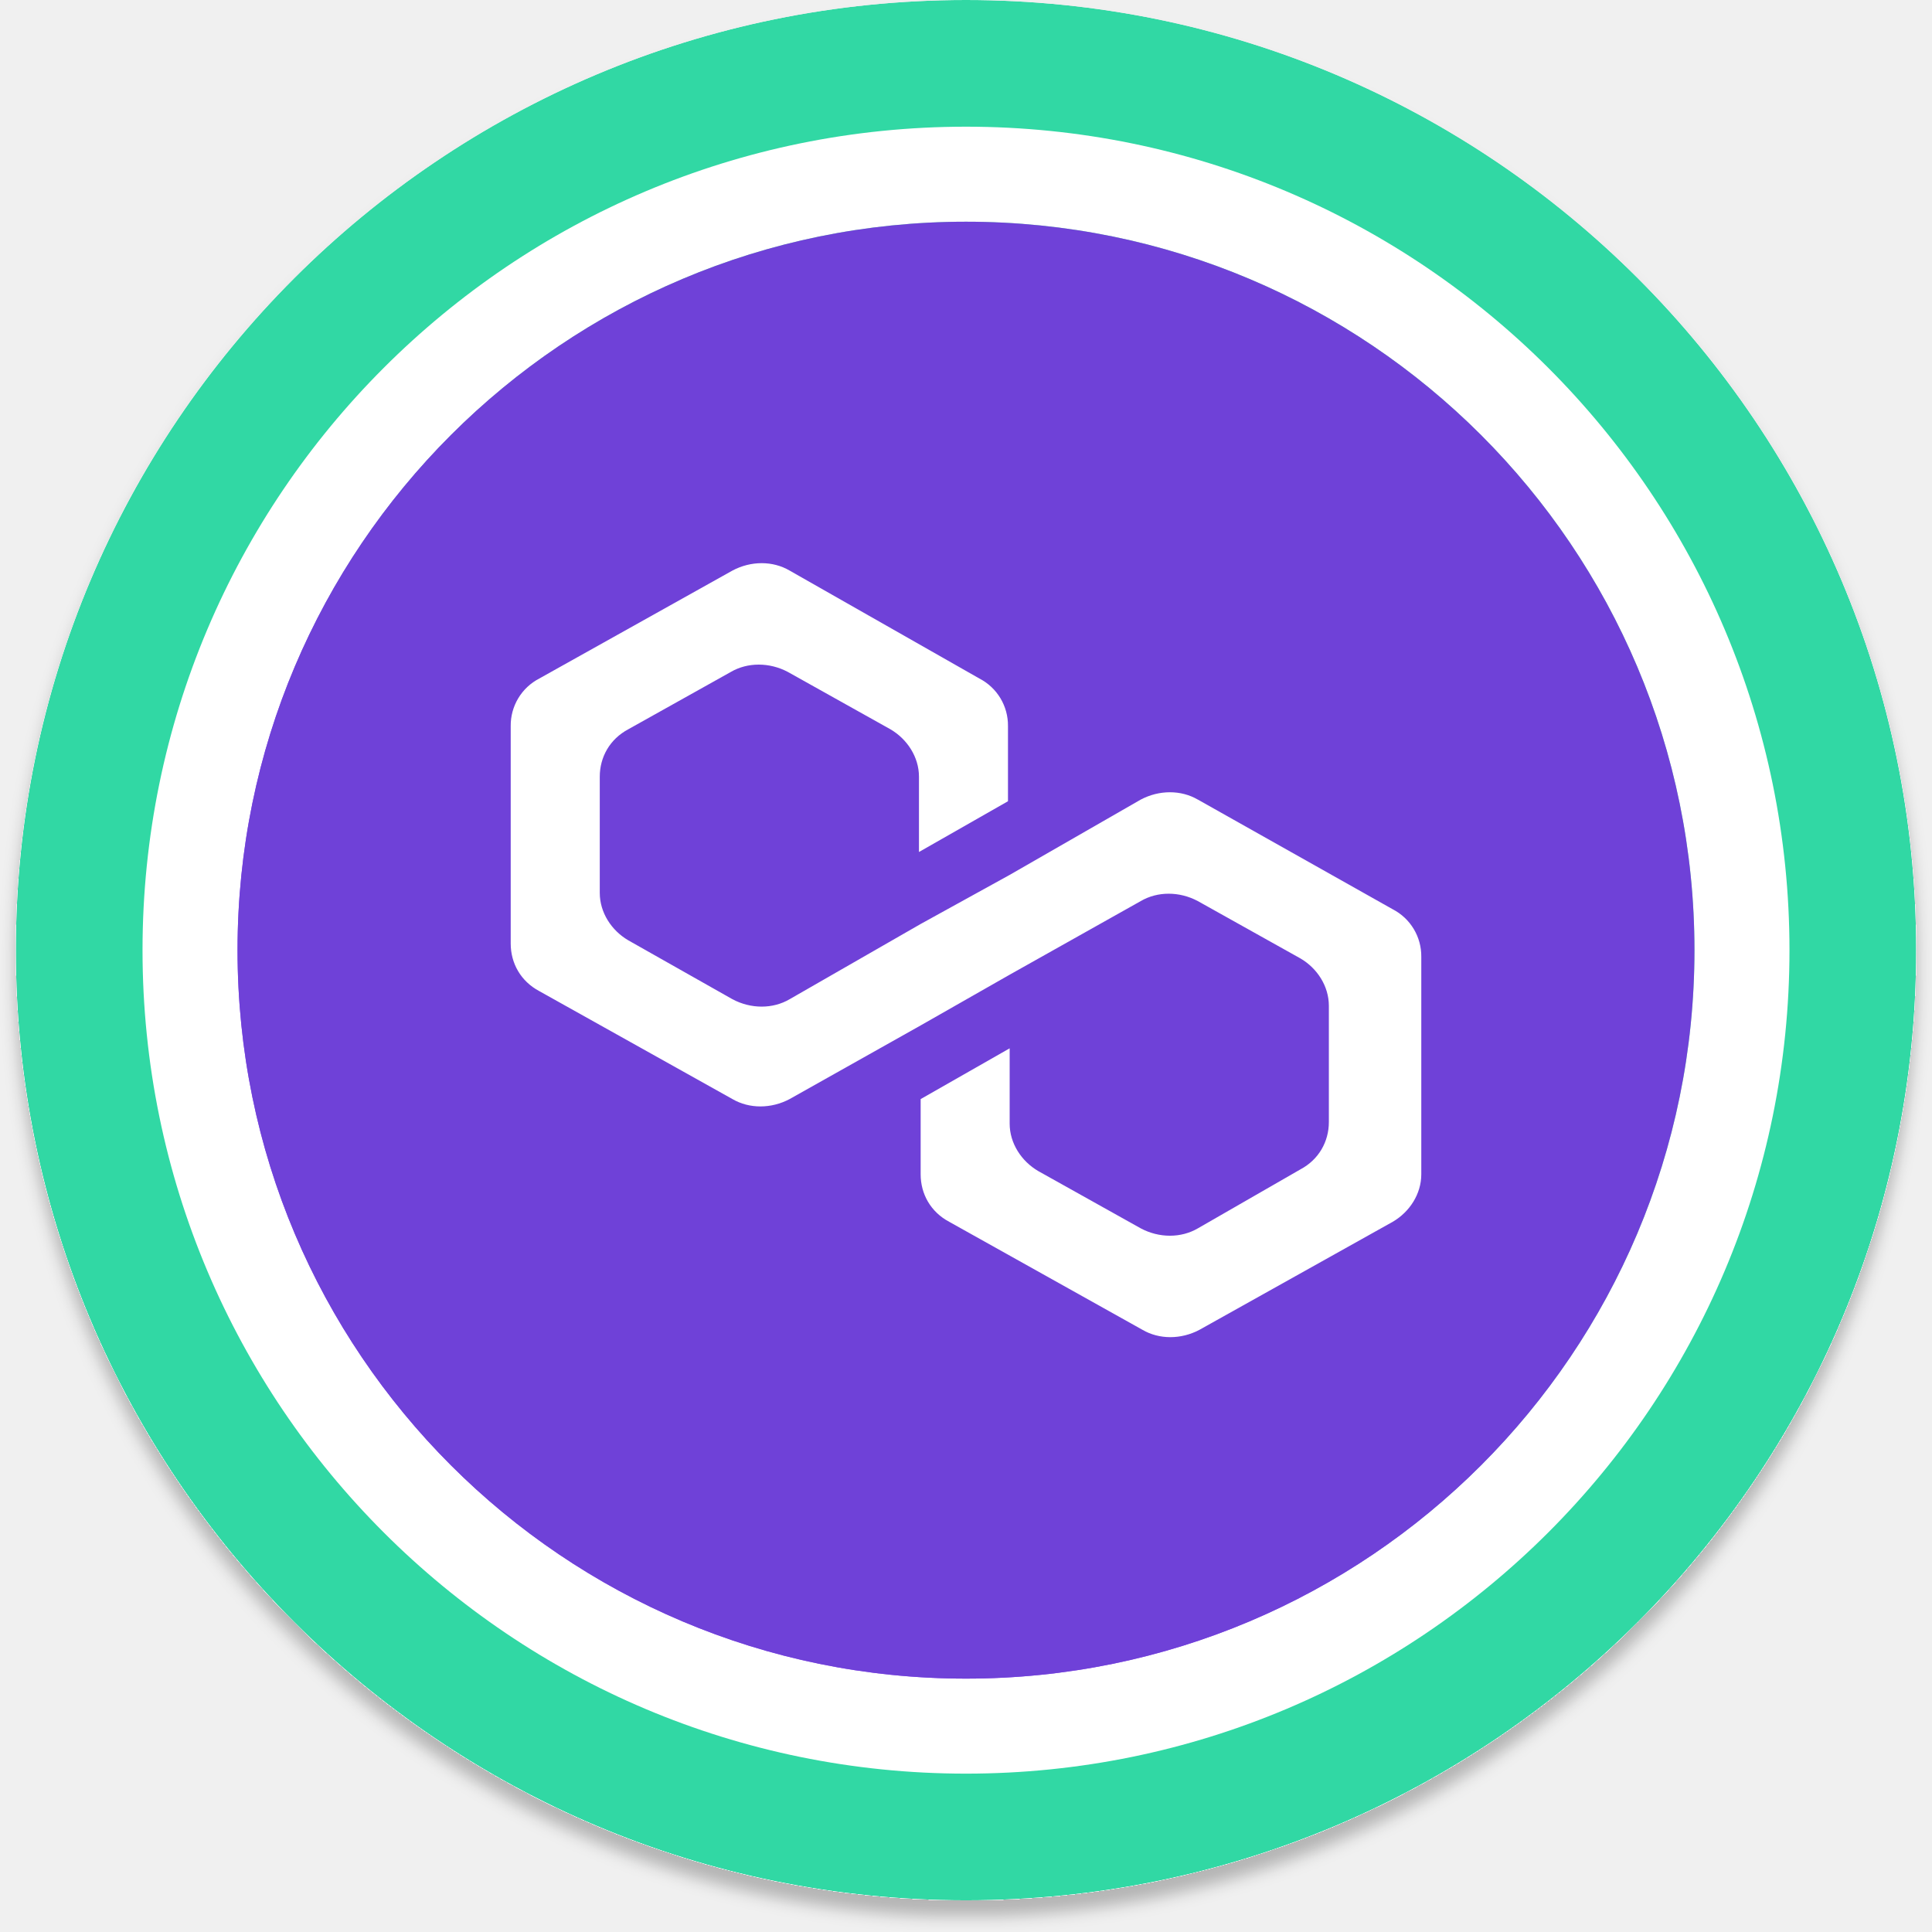
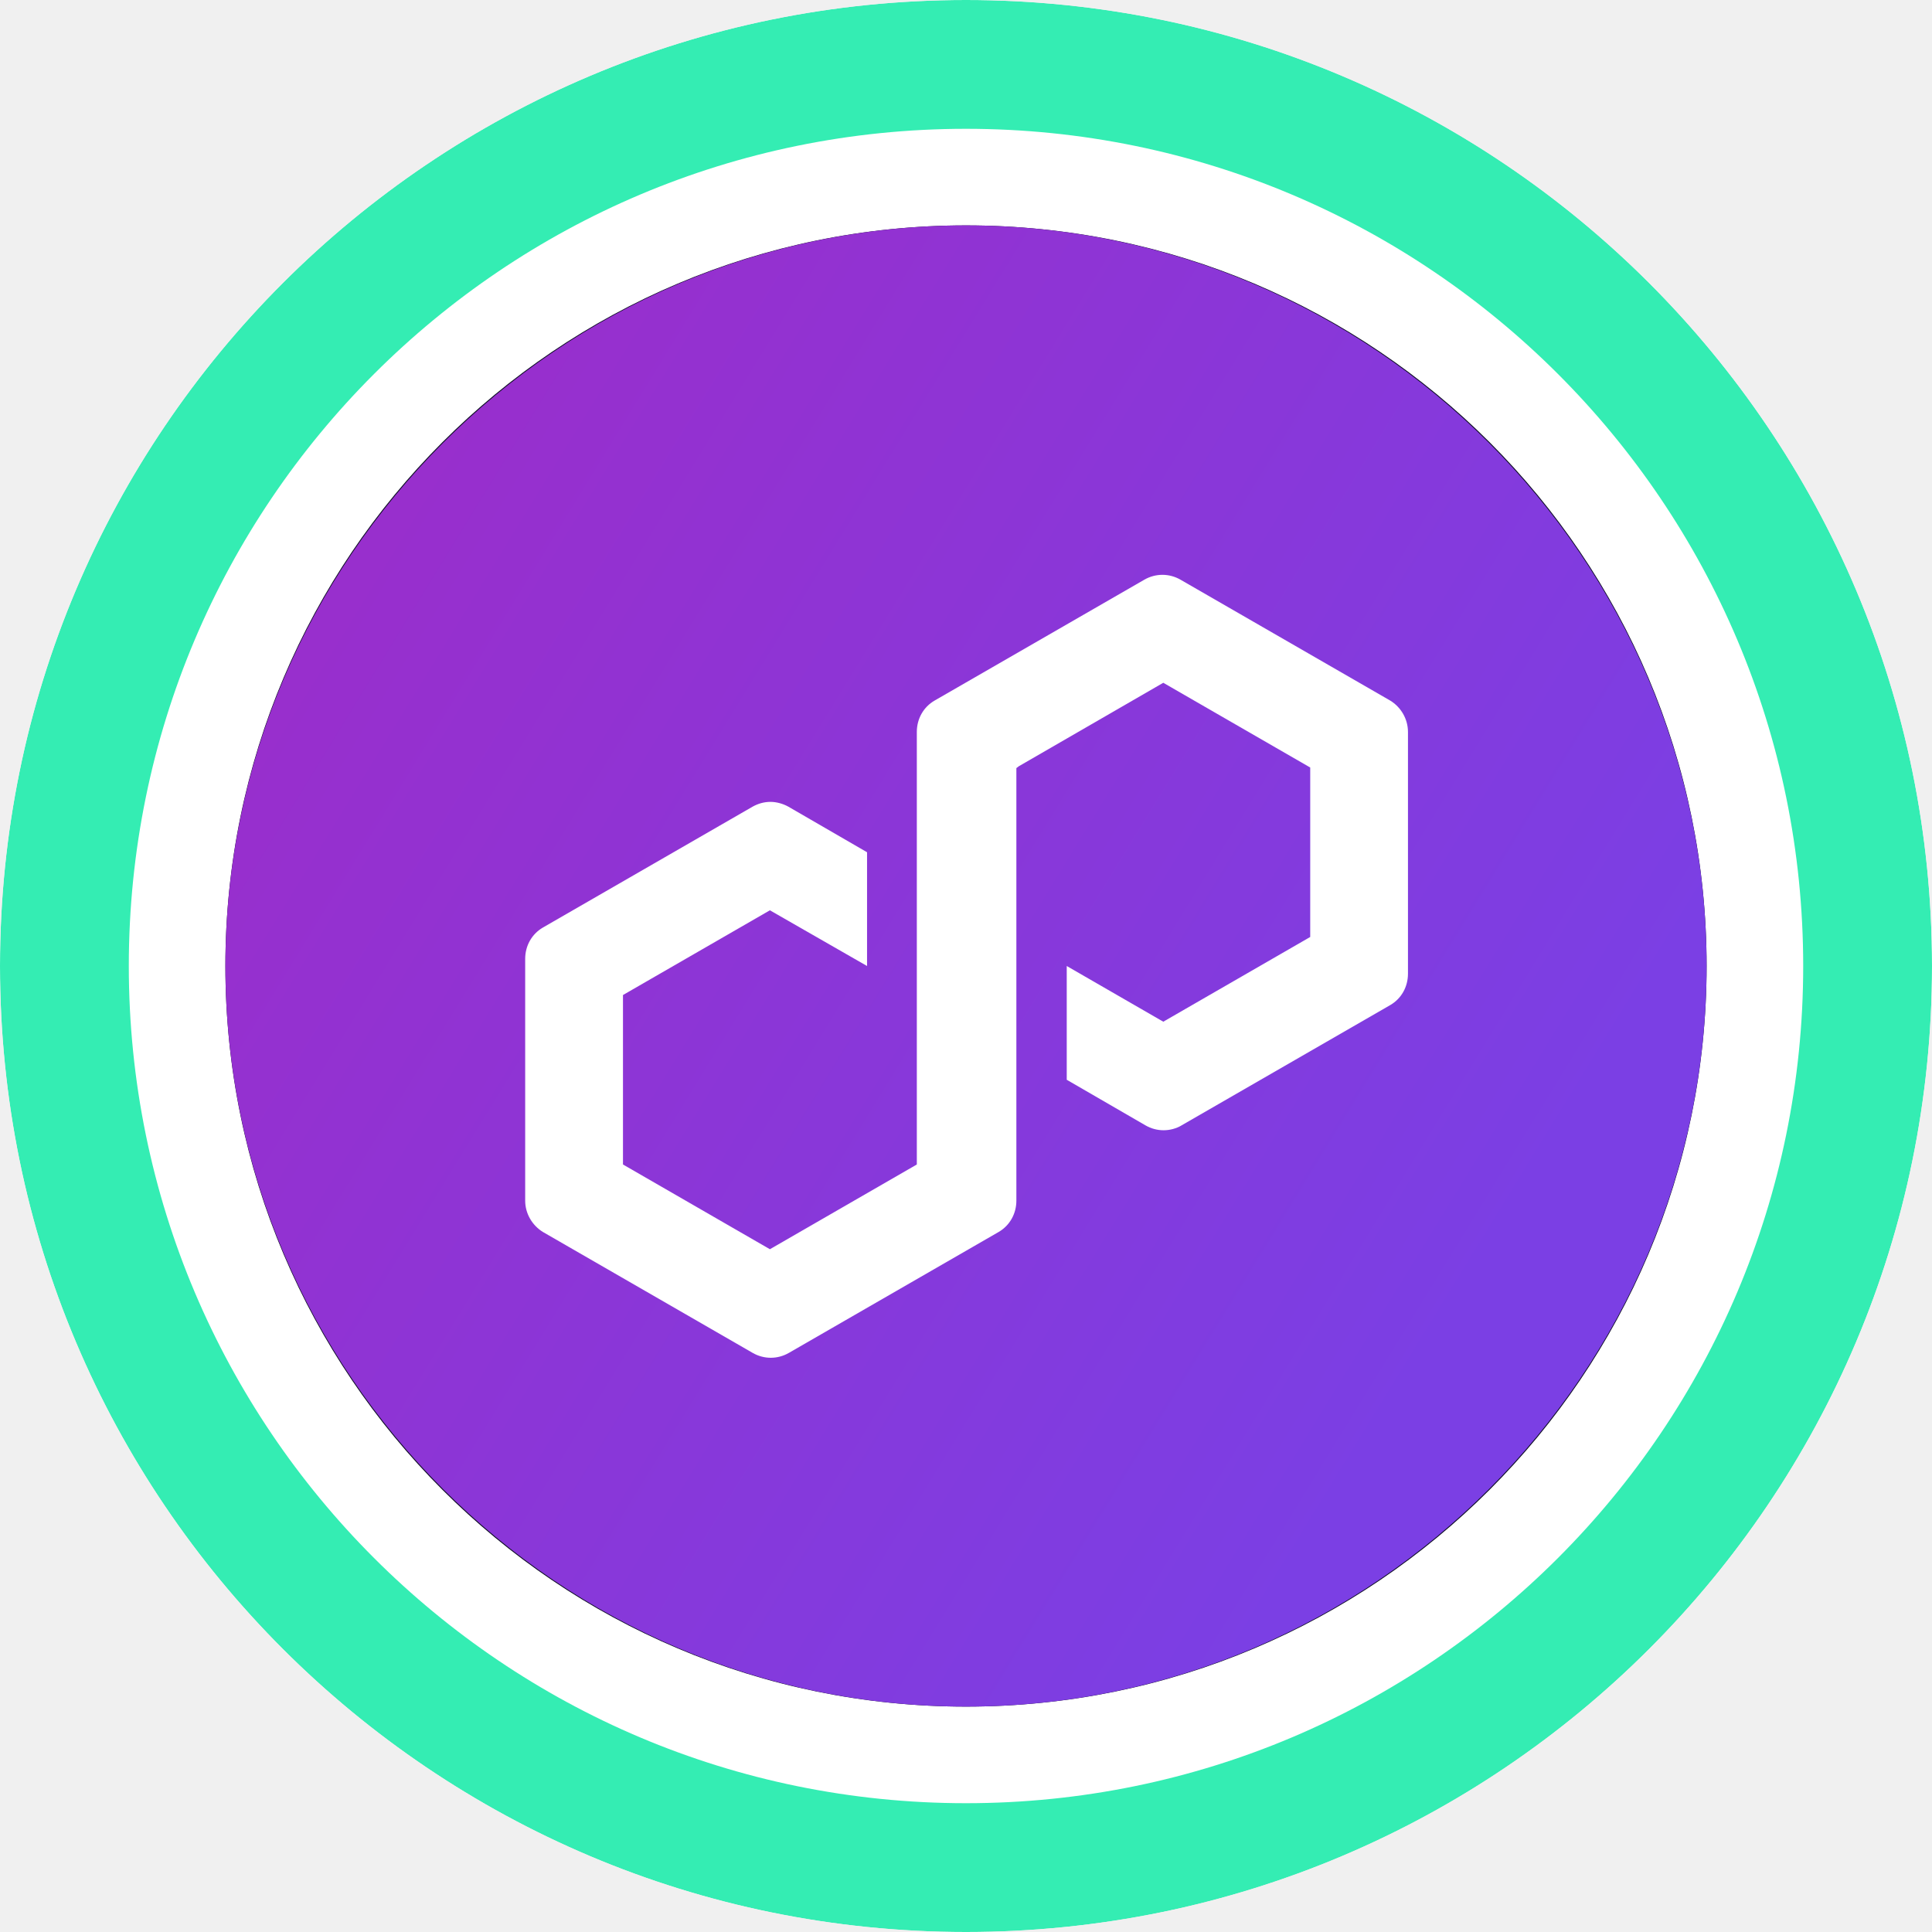
- <svg xmlns="http://www.w3.org/2000/svg" width="488" height="488" viewBox="0 0 488 488" fill="none">
-   <g filter="url(#filter0_d_2115_4972)">
-     <mask id="mask0_2115_4972" style="mask-type:alpha" maskUnits="userSpaceOnUse" x="4" y="0" width="480" height="480">
-       <circle cx="244" cy="240" r="240" fill="url(#paint0_linear_2115_4972)" />
+ <svg xmlns="http://www.w3.org/2000/svg" width="42" height="42" viewBox="0 0 42 42" fill="none">
+   <g clip-path="url(#clip0_7277_57907)">
+     <mask id="mask0_7277_57907" style="mask-type:alpha" maskUnits="userSpaceOnUse" x="0" y="0" width="42" height="42">
+       <circle cx="21" cy="21" r="21" transform="matrix(-1 0 0 1 42 0)" fill="url(#paint0_linear_7277_57907)" />
    </mask>
-     <g mask="url(#mask0_2115_4972)">
-       <circle cx="244" cy="240" r="240" fill="#31D8A4" />
-       <circle cx="244" cy="240" r="208" fill="white" />
+     <g mask="url(#mask0_7277_57907)">
+       <circle cx="21" cy="21" r="21" transform="matrix(-1 0 0 1 42 0)" fill="#34EDB3" />
+       <circle cx="18.2" cy="18.2" r="18.2" transform="matrix(-1 0 0 1 39.2 2.80005)" fill="white" />
    </g>
-     <circle cx="244" cy="240" r="184" fill="url(#paint1_linear_2115_4972)" />
-     <path d="M244 424C345.62 424 428 341.62 428 240C428 138.38 345.62 56 244 56C142.38 56 60 138.38 60 240C60 341.62 142.38 424 244 424Z" fill="#6F41D8" />
-     <path d="M302.558 201.969C298.314 199.497 292.806 199.497 288.137 201.969L255.028 220.991L232.546 233.388L199.437 252.397C195.194 254.881 189.685 254.881 185.016 252.397L158.704 237.516C154.461 235.044 151.494 230.501 151.494 225.533V196.185C151.494 191.228 154.035 186.686 158.704 184.202L184.579 169.735C188.834 167.251 194.354 167.251 199.023 169.735L224.898 184.202C229.153 186.686 232.12 191.228 232.12 196.185V215.206L254.603 202.384V183.374C254.628 180.905 253.967 178.478 252.694 176.362C251.421 174.246 249.585 172.525 247.392 171.391L199.437 144.113C195.194 141.629 189.685 141.629 185.016 144.113L136.21 171.391C134.017 172.525 132.182 174.246 130.909 176.362C129.636 178.478 128.975 180.905 129 183.374V238.344C129 243.312 131.541 247.855 136.21 250.339L185.016 277.616C189.26 280.089 194.78 280.089 199.437 277.616L232.546 259.009L255.028 246.198L288.137 227.603C292.38 225.119 297.889 225.119 302.558 227.603L328.444 242.07C332.699 244.543 335.655 249.085 335.655 254.053V283.401C335.655 288.358 333.125 292.9 328.444 295.384L302.569 310.265C298.314 312.749 292.794 312.749 288.137 310.265L262.25 295.798C257.995 293.314 255.028 288.771 255.028 283.815V264.794L232.546 277.616V296.626C232.546 301.582 235.087 306.136 239.756 308.609L288.562 335.887C292.806 338.371 298.314 338.371 302.983 335.887L351.789 308.609C356.033 306.136 359 301.594 359 296.626V241.656C359.025 239.187 358.364 236.76 357.091 234.644C355.818 232.528 353.982 230.807 351.789 229.673L302.569 201.969H302.558Z" fill="white" />
+     <circle cx="16.1" cy="16.1" r="16.1" transform="matrix(-1 0 0 1 37.1 4.90002)" fill="#0B0B22" />
+     <g clip-path="url(#clip1_7277_57907)">
+       <path d="M21 37.1C29.861 37.1 37.1 29.849 37.1 21C37.1 12.139 29.849 4.9 21 4.9C12.139 4.9 4.9 12.152 4.9 21C4.9 29.861 12.152 37.1 21 37.1Z" fill="url(#paint1_linear_7277_57907)" />
+       <path d="M25.663 24.478L30.222 21.85C30.467 21.708 30.608 21.451 30.608 21.167V15.912C30.608 15.629 30.454 15.371 30.222 15.23L25.663 12.602C25.418 12.461 25.122 12.461 24.877 12.602L20.317 15.23C20.073 15.371 19.931 15.629 19.931 15.912V25.315L16.737 27.157L13.543 25.315V21.631L16.737 19.789L18.849 21V18.527L17.136 17.535C17.02 17.471 16.878 17.432 16.75 17.432C16.608 17.432 16.479 17.471 16.363 17.535L11.804 20.163C11.559 20.305 11.417 20.562 11.417 20.845V26.101C11.417 26.384 11.572 26.641 11.804 26.783L16.363 29.411C16.608 29.552 16.904 29.552 17.149 29.411L21.708 26.783C21.953 26.641 22.095 26.384 22.095 26.101V16.698L22.146 16.659L25.289 14.843L28.483 16.685V20.369L25.289 22.211L23.19 21V23.473L24.903 24.465C25.147 24.606 25.444 24.606 25.688 24.465L25.663 24.478Z" fill="white" />
+     </g>
  </g>
  <defs>
-     <filter id="filter0_d_2115_4972" x="0" y="0" width="488" height="488" filterUnits="userSpaceOnUse" color-interpolation-filters="sRGB">
-       <feFlood flood-opacity="0" result="BackgroundImageFix" />
-       <feColorMatrix in="SourceAlpha" type="matrix" values="0 0 0 0 0 0 0 0 0 0 0 0 0 0 0 0 0 0 127 0" result="hardAlpha" />
-       <feOffset dy="4" />
-       <feGaussianBlur stdDeviation="2" />
-       <feComposite in2="hardAlpha" operator="out" />
-       <feColorMatrix type="matrix" values="0 0 0 0 0 0 0 0 0 0 0 0 0 0 0 0 0 0 0.25 0" />
-       <feBlend mode="normal" in2="BackgroundImageFix" result="effect1_dropShadow_2115_4972" />
-       <feBlend mode="normal" in="SourceGraphic" in2="effect1_dropShadow_2115_4972" result="shape" />
-     </filter>
-     <linearGradient id="paint0_linear_2115_4972" x1="244" y1="0" x2="244" y2="701.818" gradientUnits="userSpaceOnUse">
+     <linearGradient id="paint0_linear_7277_57907" x1="21" y1="0" x2="21" y2="61.409" gradientUnits="userSpaceOnUse">
      <stop stop-color="#08021E" />
      <stop offset="1" stop-color="#1F0777" />
    </linearGradient>
-     <linearGradient id="paint1_linear_2115_4972" x1="293" y1="179" x2="185" y2="297" gradientUnits="userSpaceOnUse">
-       <stop stop-color="#76F8A4" />
-       <stop offset="0.541" stop-color="#678FD3" />
-       <stop offset="1" stop-color="#904BF7" />
+     <linearGradient id="paint1_linear_7277_57907" x1="-0.989" y1="7.515" x2="32.215" y2="27.878" gradientUnits="userSpaceOnUse">
+       <stop stop-color="#A229C5" />
+       <stop offset="1" stop-color="#7B3FE4" />
    </linearGradient>
+     <clipPath id="clip0_7277_57907">
+       <rect width="42" height="42" fill="white" />
+     </clipPath>
+     <clipPath id="clip1_7277_57907">
+       <rect width="32.2" height="32.2" fill="white" transform="translate(4.90002 4.90002)" />
+     </clipPath>
  </defs>
</svg>
